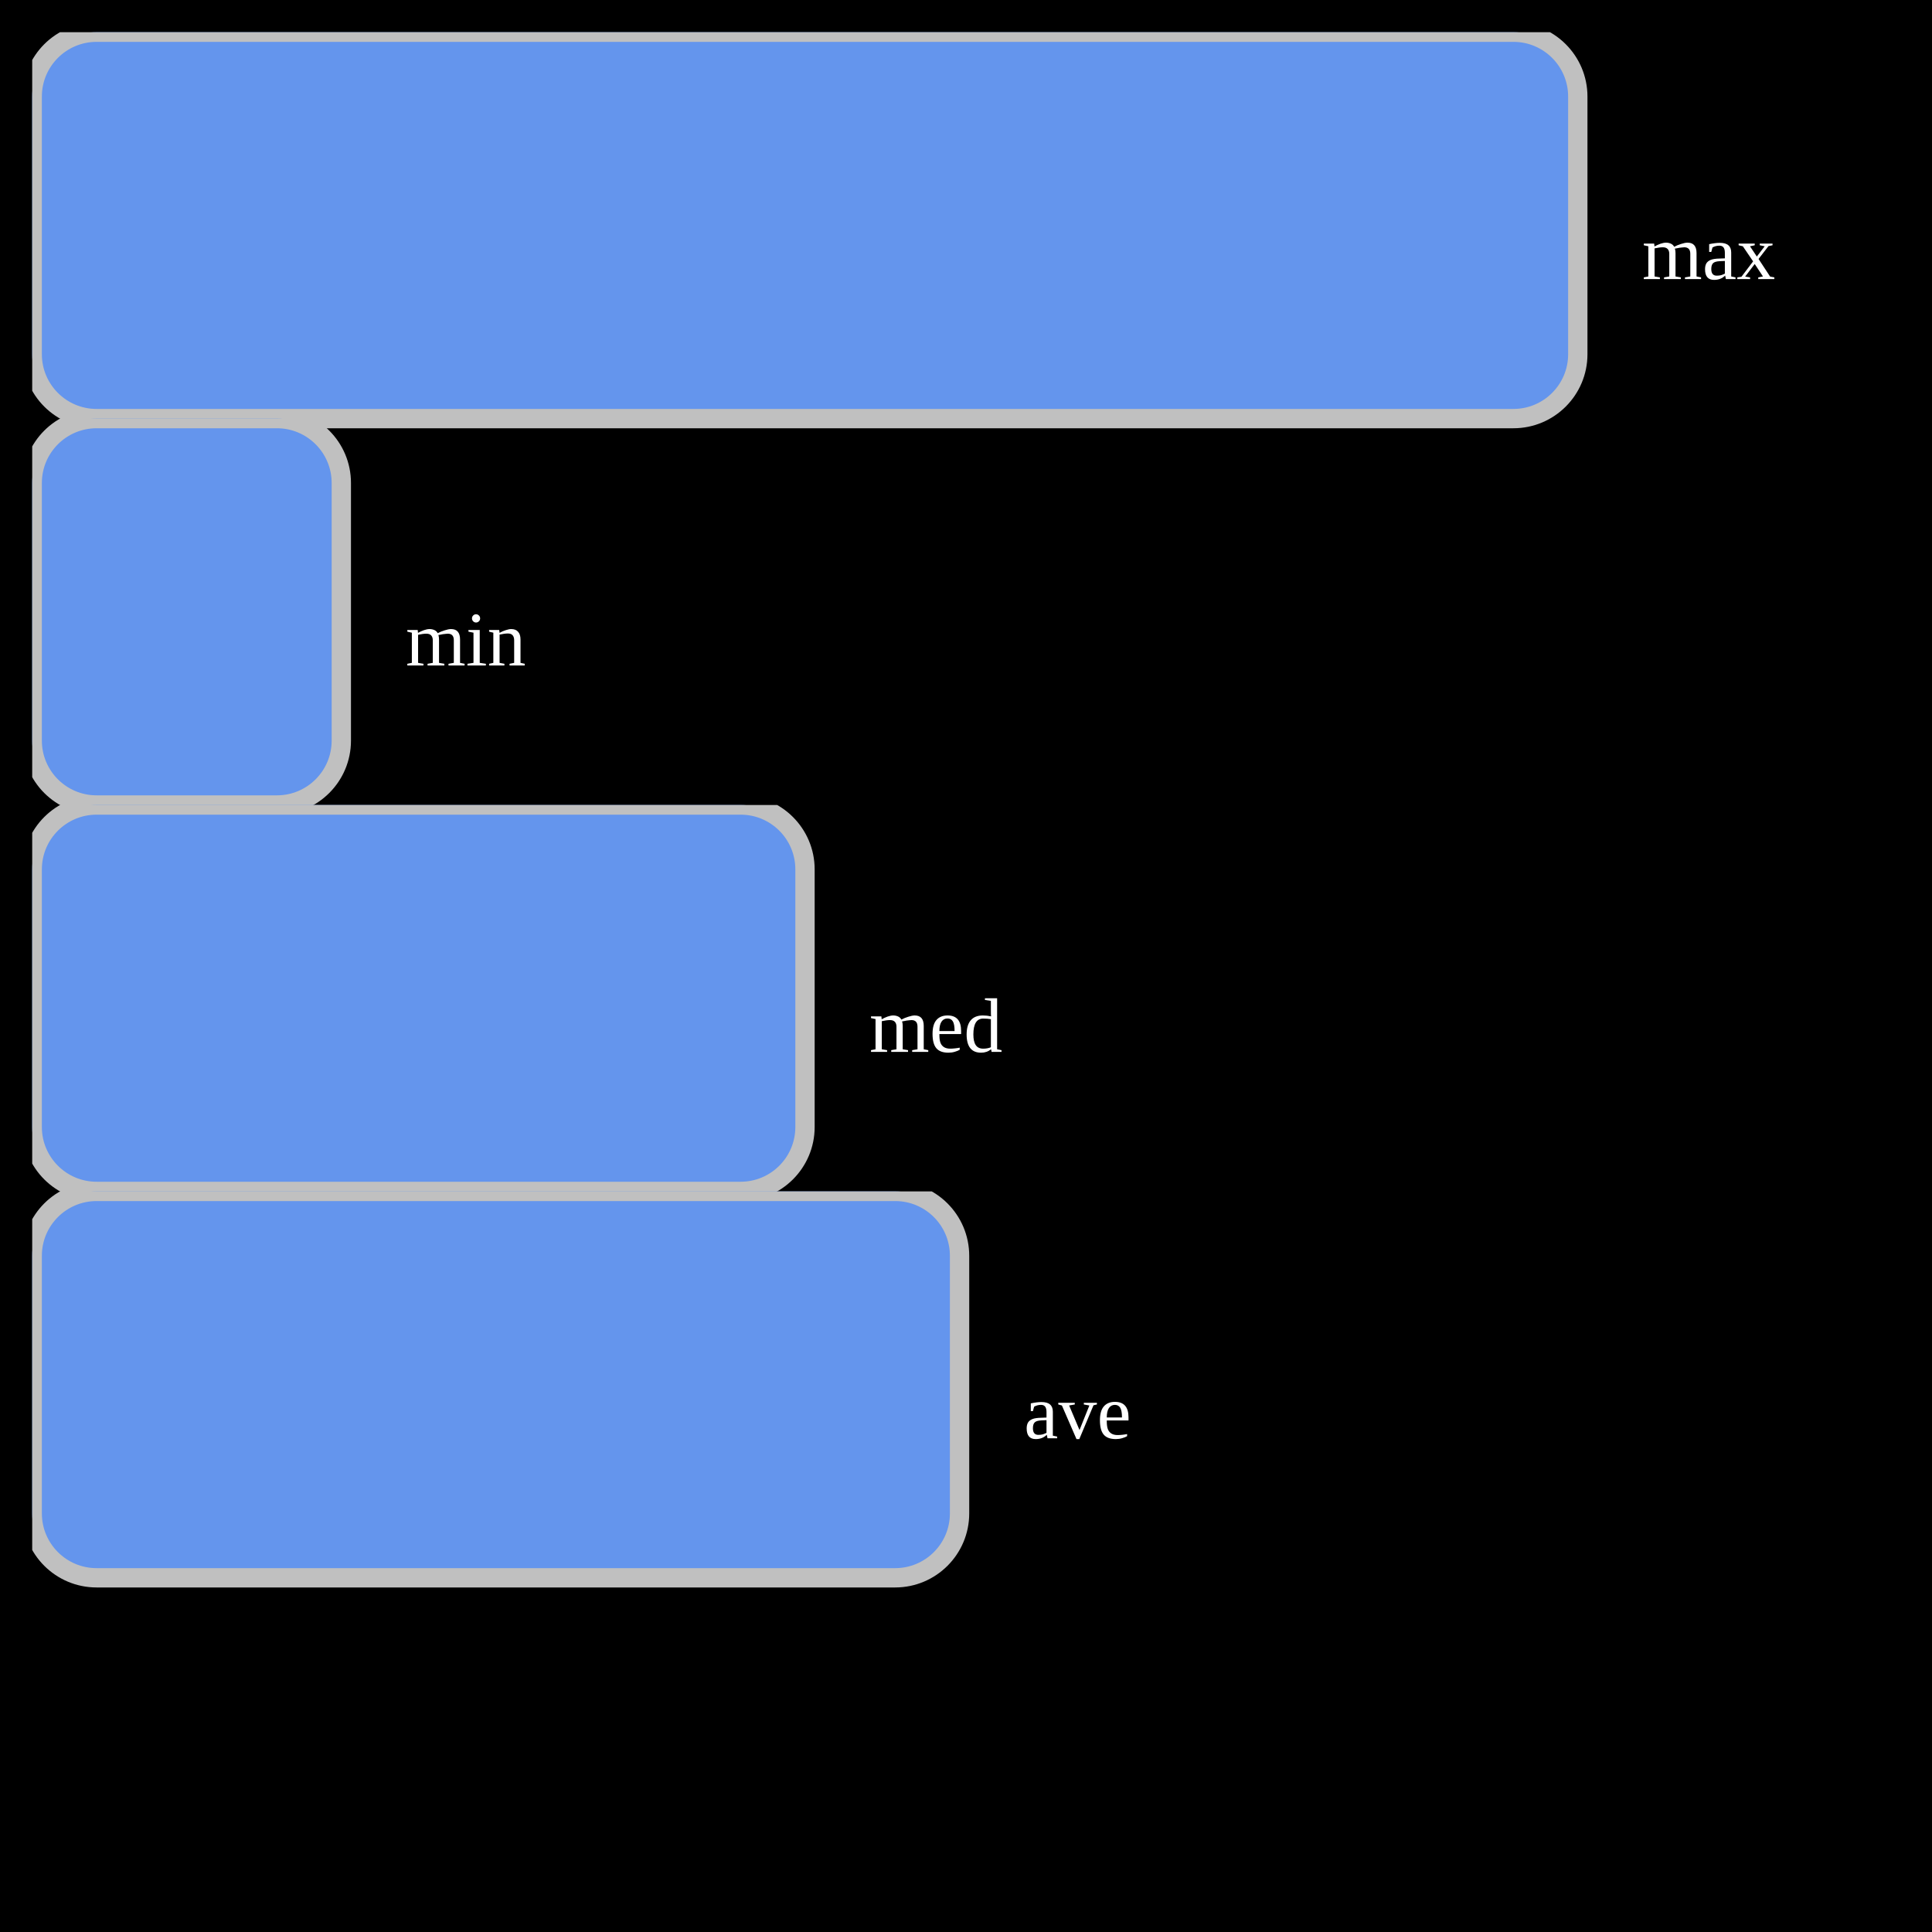
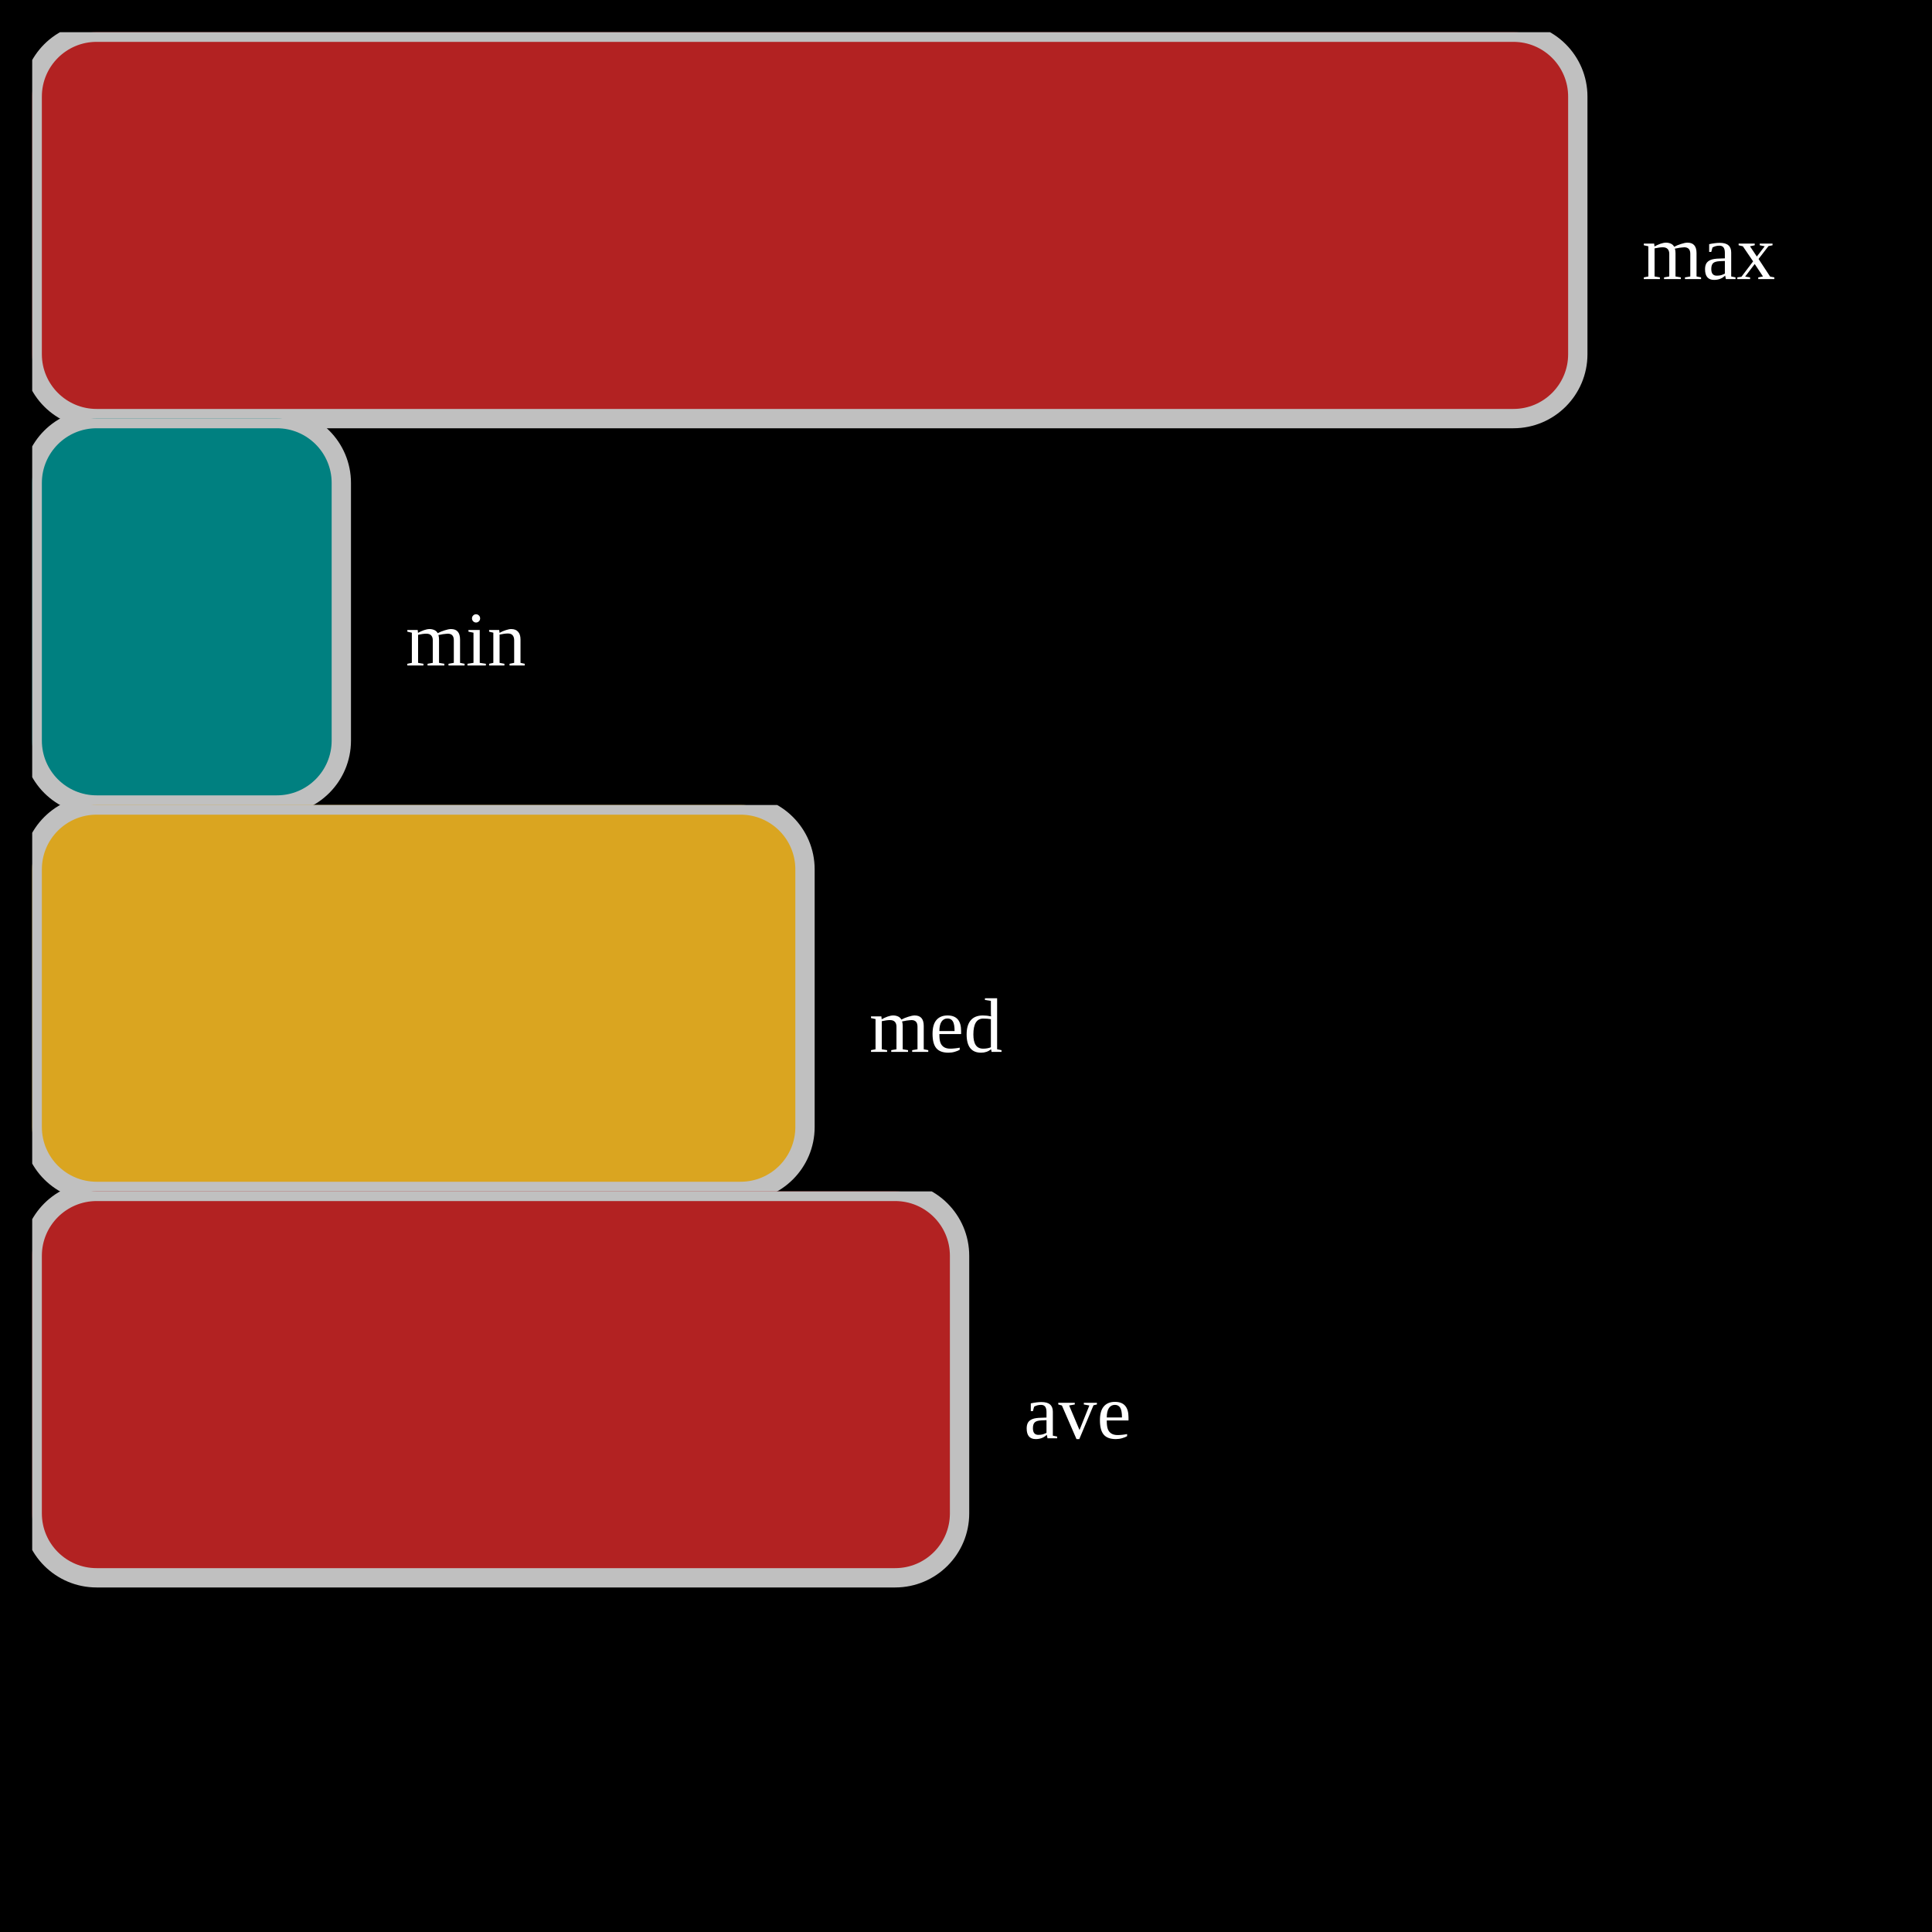
<svg xmlns="http://www.w3.org/2000/svg" width="300" height="300">
  <style type="text/css" scoped="">
- .g {
+ .box {
fill: black;
}
g text {
fill: white;
}
.bar {
stroke: silver;
stroke-width: 3;
- fill: cornflowerblue;
}
</style>
  <g>
-     <rect class="g" width="100%" height="100%" />
+     <rect class="box" width="100%" height="100%" />
    <svg x="5" y="5">
-       <rect class="bar" width="240" height="60" rx="10" />
+       <rect class="bar" fill="firebrick" width="240" height="60" rx="10" />
      <text x="250" y="25" dy="10pt">max</text>
    </svg>
    <svg x="5" y="65">
-       <rect class="bar" width="48" height="60" rx="10" />
+       <rect class="bar" fill="teal" width="48" height="60" rx="10" />
      <text x="58" y="25" dy="10pt">min</text>
    </svg>
    <svg x="5" y="125">
-       <rect class="bar" width="120" height="60" rx="10" />
+       <rect class="bar" fill="goldenrod" width="120" height="60" rx="10" />
      <text x="130" y="25" dy="10pt">med</text>
    </svg>
    <svg x="5" y="185">
-       <rect class="bar" width="144" height="60" rx="10" />
+       <rect class="bar" fill="firebrick" width="144" height="60" rx="10" />
      <text x="154" y="25" dy="10pt">ave</text>
    </svg>
  </g>
</svg>
